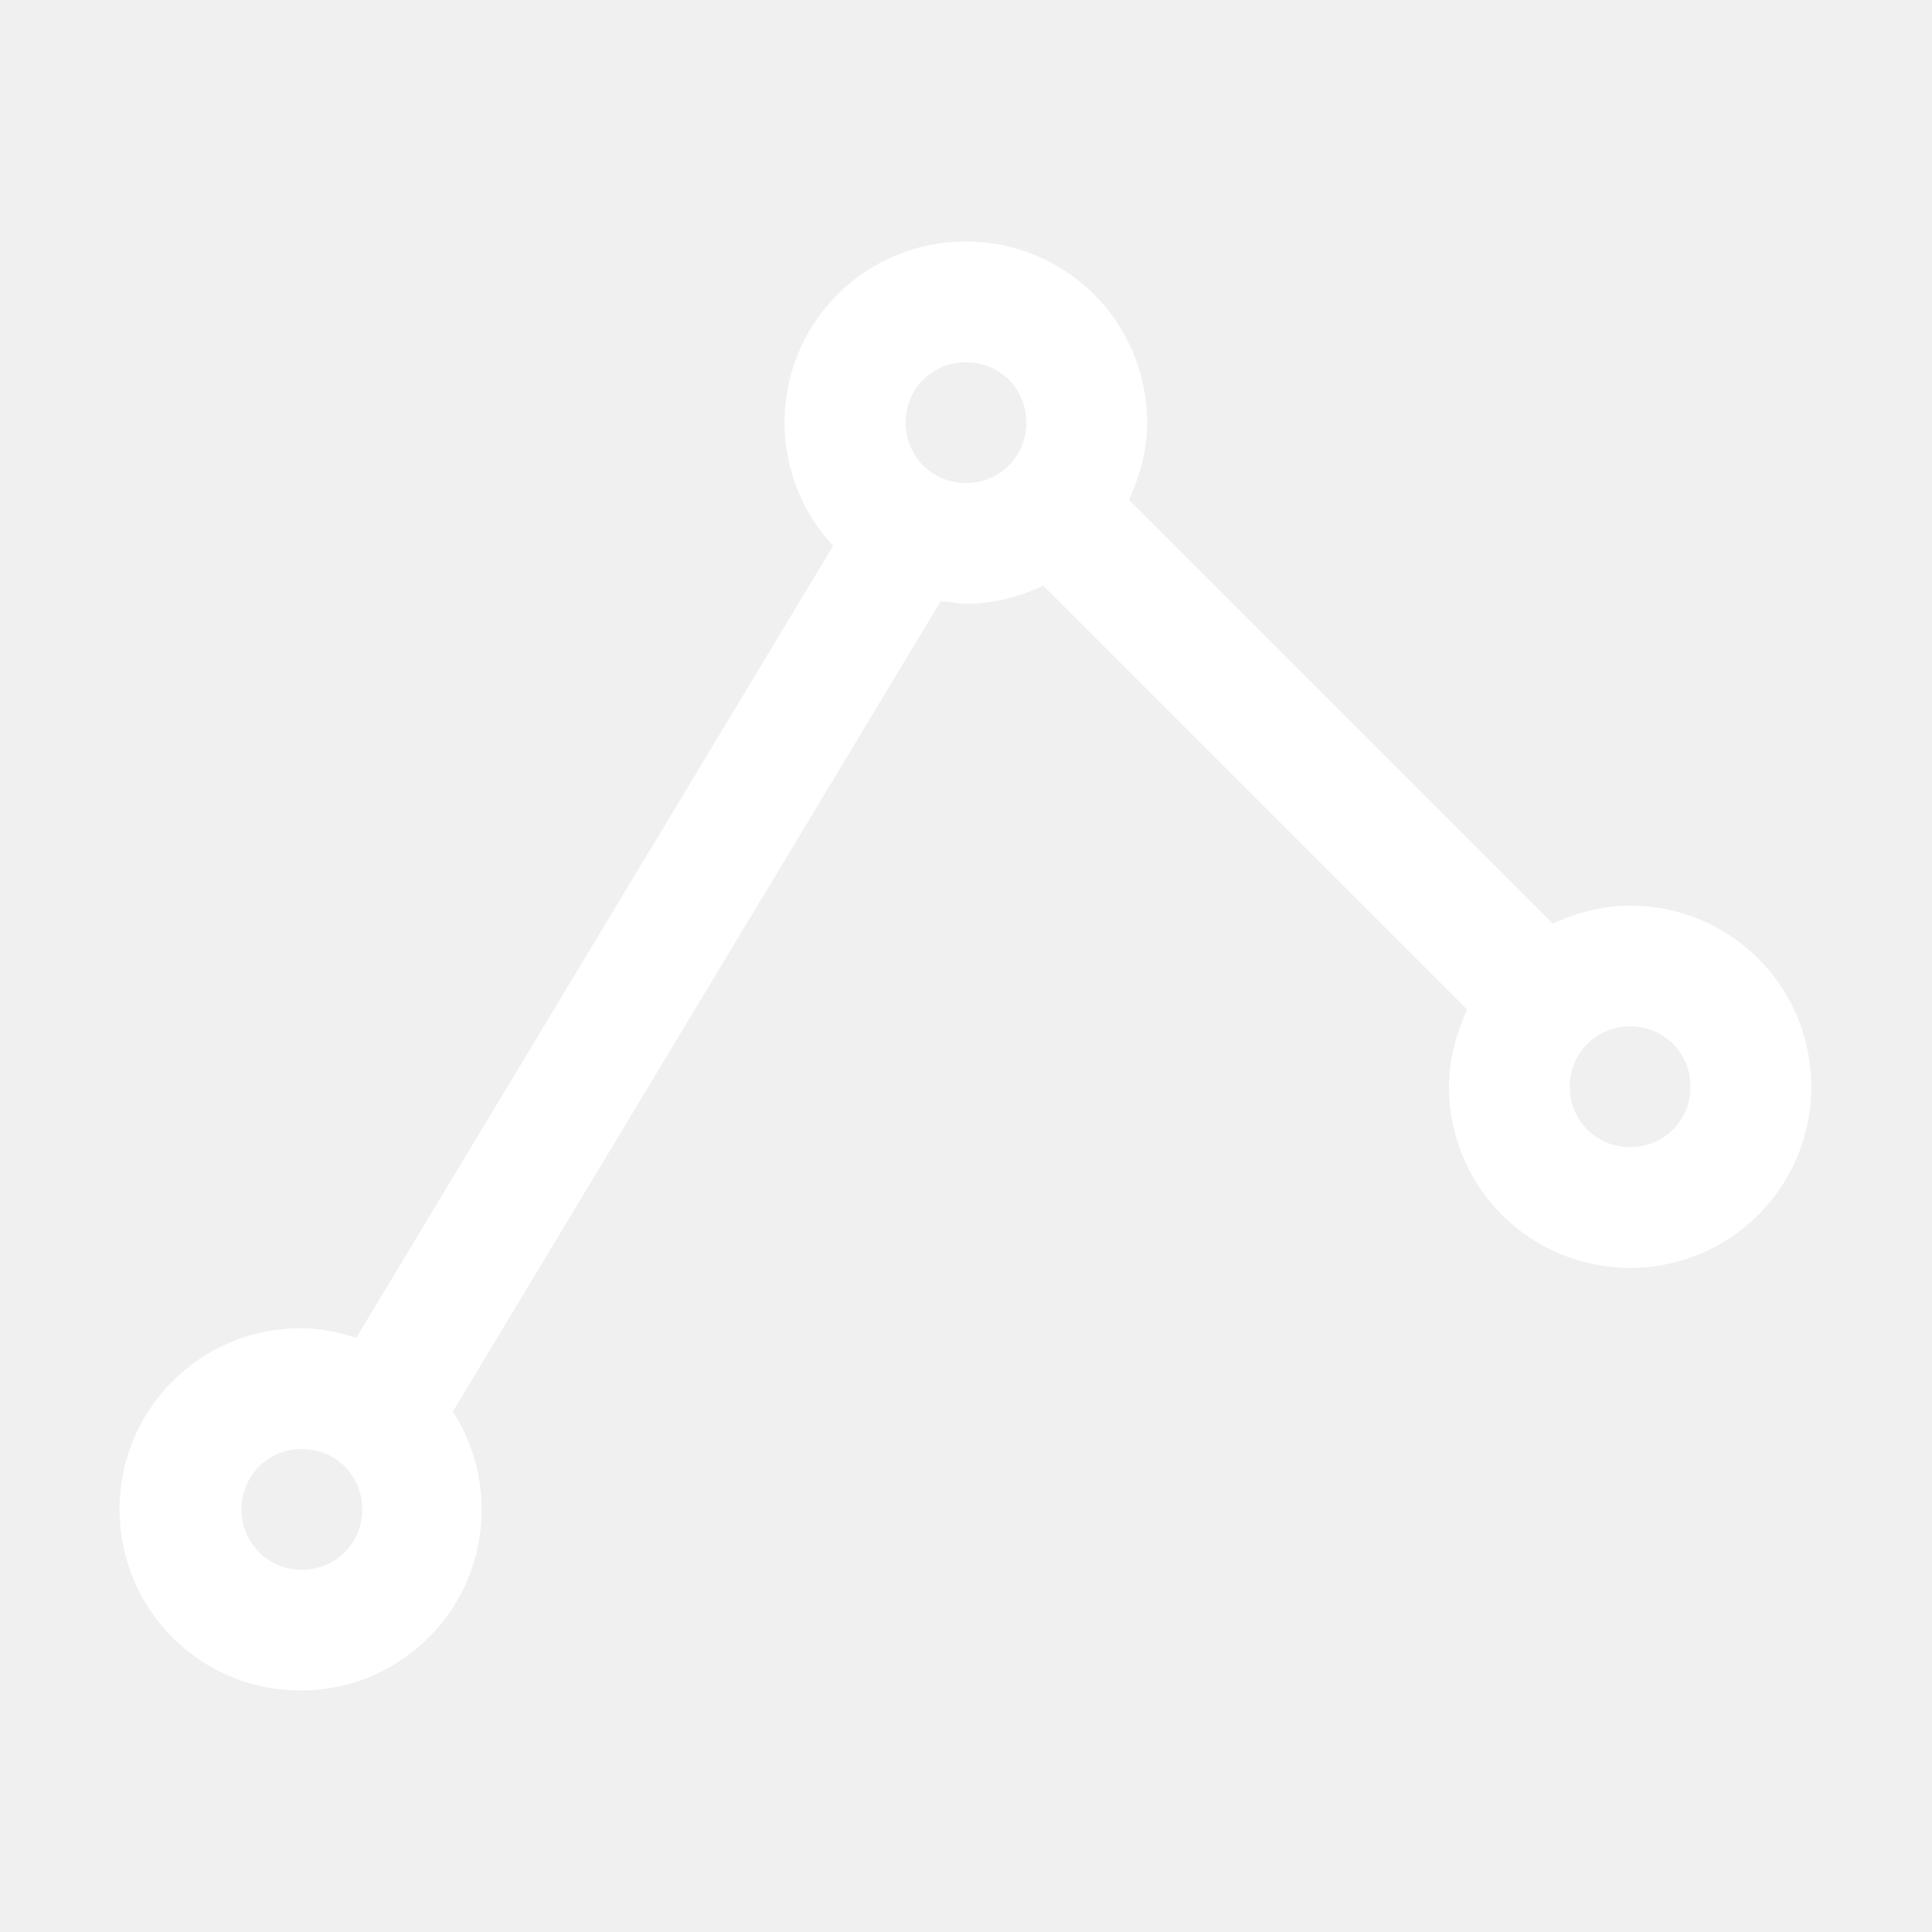
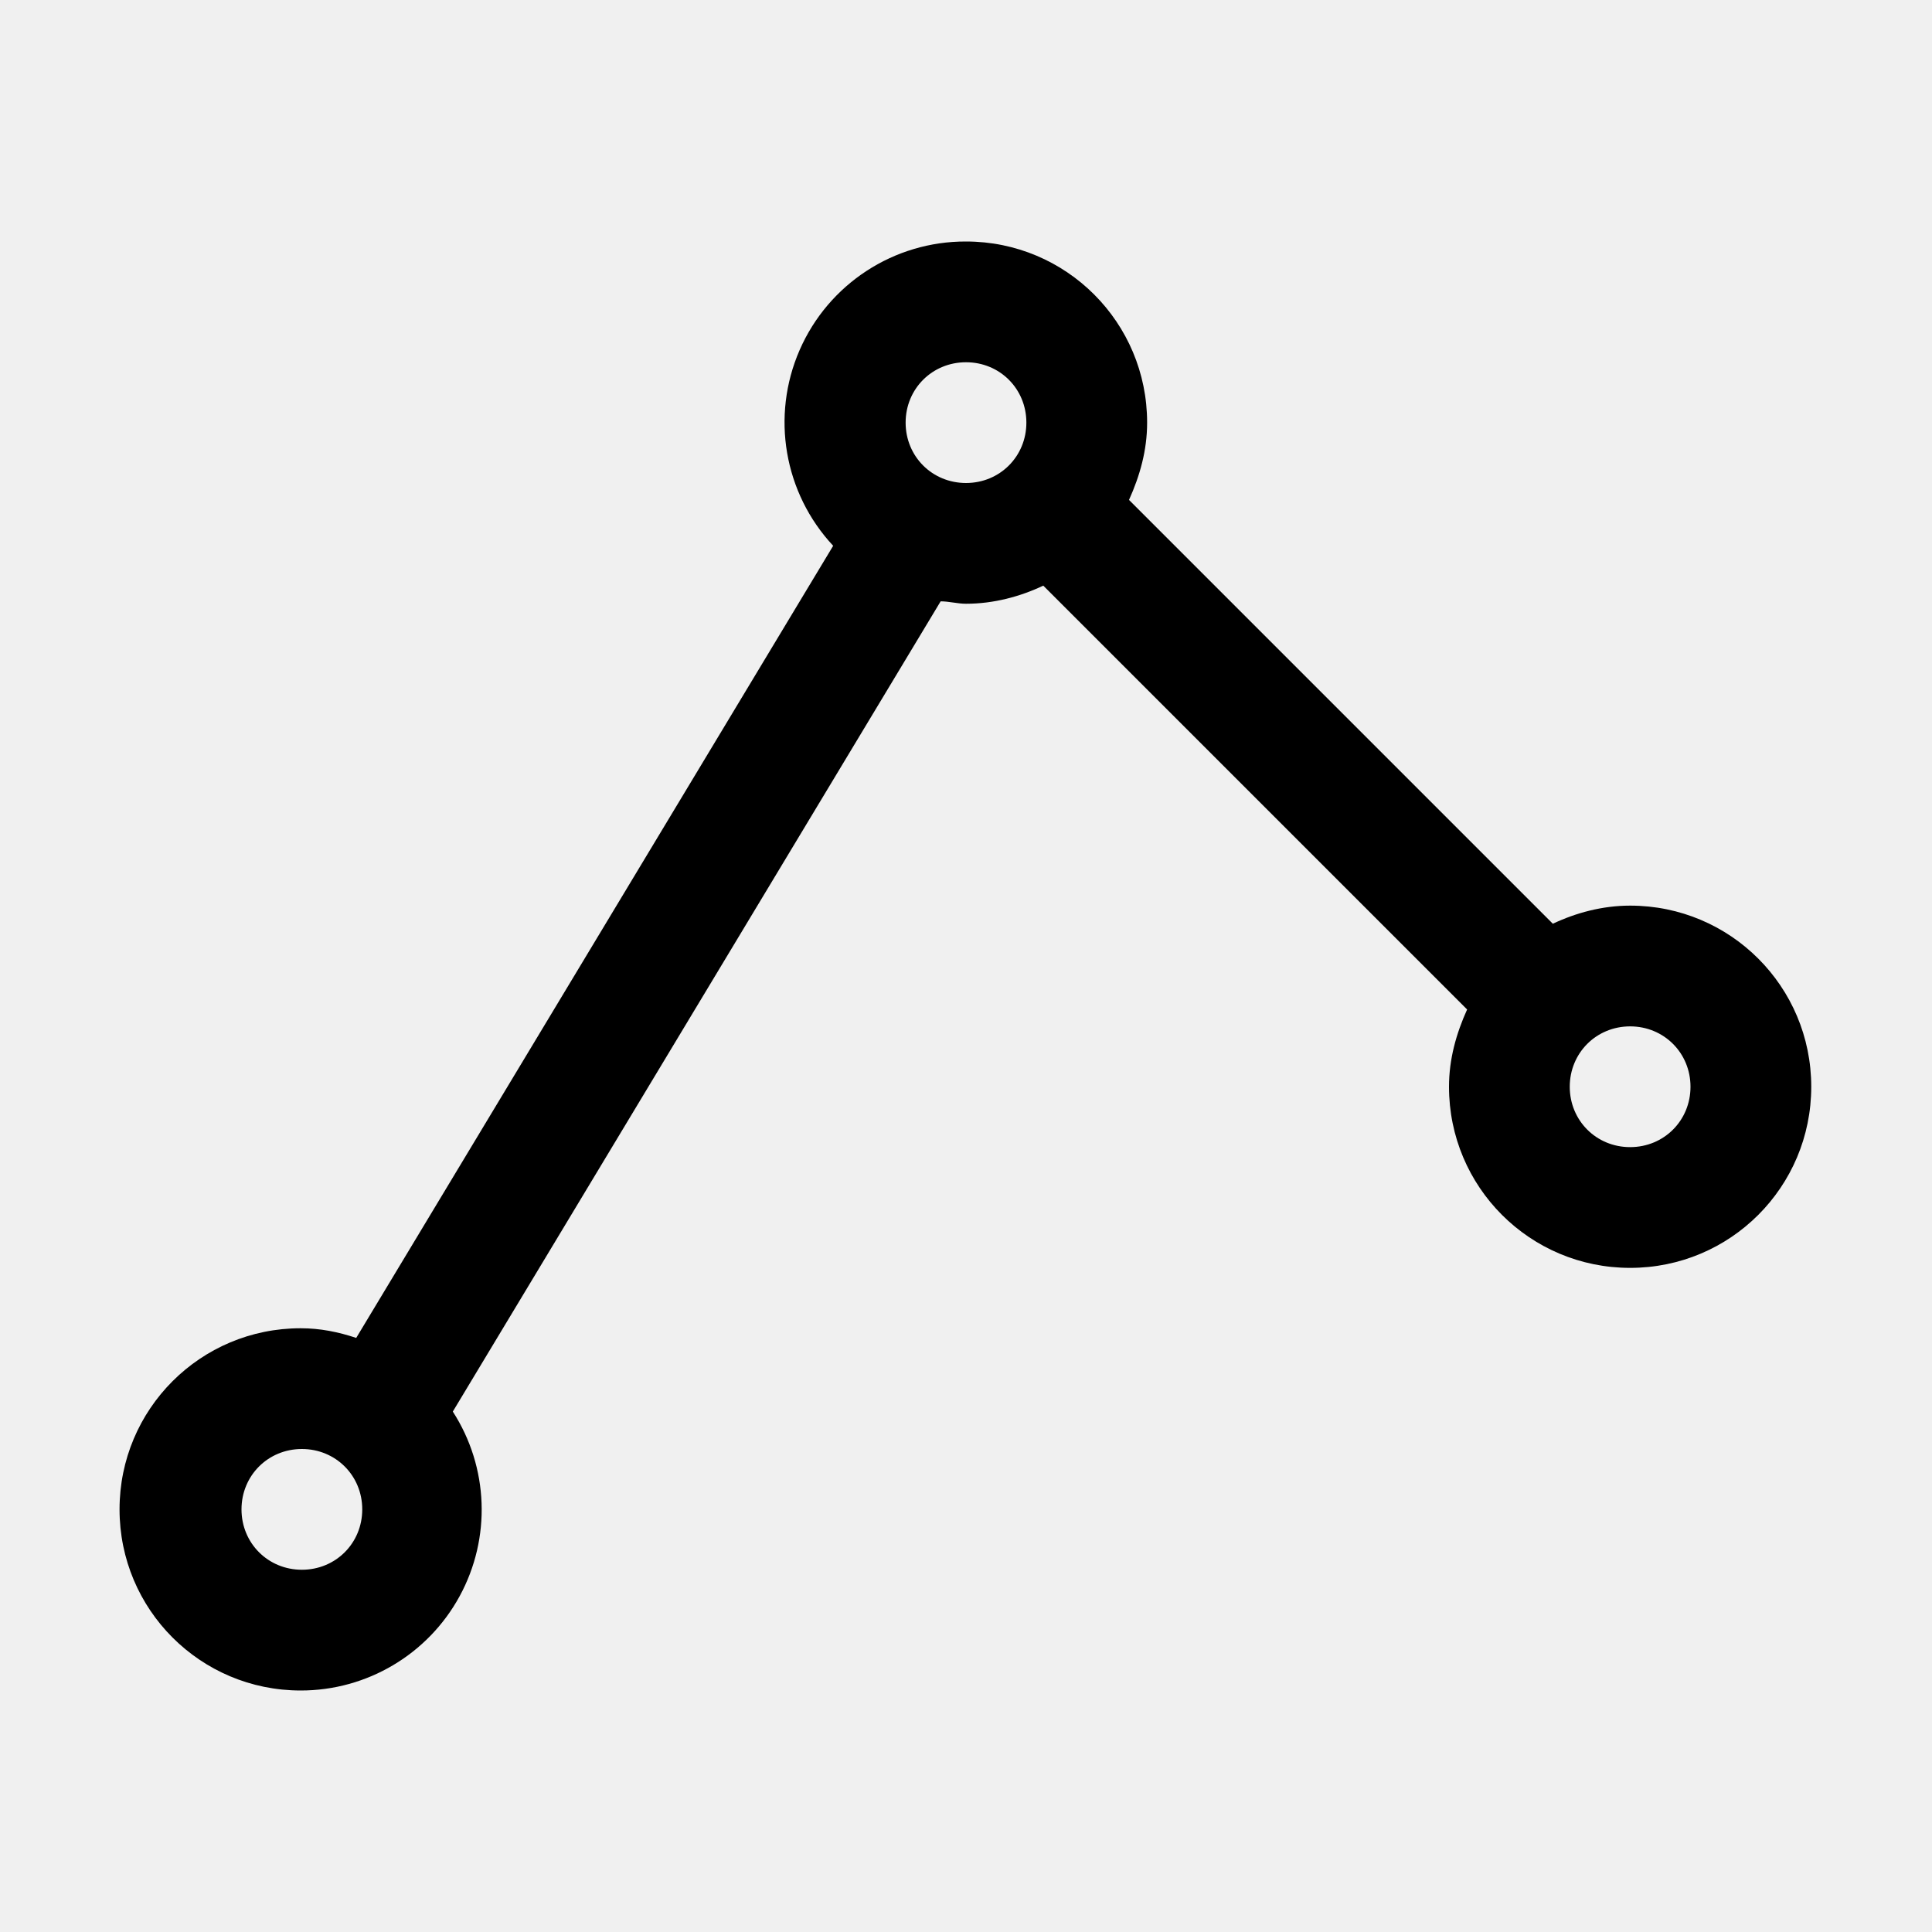
<svg xmlns="http://www.w3.org/2000/svg" viewBox="0 0 16 16">
  <path fill="none" d="M0 0H16V16H0z" data-name="Transparante laag" />
-   <path d="M13.5 7.5c-.23 0-.45.06-.64.15L9.35 4.14c.09-.2.15-.41.15-.64C9.5 2.67 8.83 2 8 2a1.498 1.498 0 0 0-1.1 2.52l-3.95 6.56c-.15-.05-.3-.08-.46-.08-.83 0-1.5.67-1.5 1.5s.67 1.5 1.5 1.5a1.498 1.498 0 0 0 1.26-2.31l4.04-6.71c.07 0 .14.02.21.02.23 0 .45-.06.64-.15l3.51 3.51c-.09.2-.15.41-.15.64 0 .83.67 1.5 1.5 1.5S15 9.83 15 9s-.67-1.5-1.5-1.5M2.5 13c-.28 0-.5-.22-.5-.5s.22-.5.5-.5.5.22.5.5-.22.5-.5.5M8 4c-.28 0-.5-.22-.5-.5S7.72 3 8 3s.5.22.5.5-.22.5-.5.5m5.5 5.5c-.28 0-.5-.22-.5-.5s.22-.5.5-.5.5.22.5.5-.22.5-.5.5" style="fill: #ffffff;" />
+   <path d="M13.5 7.5c-.23 0-.45.06-.64.15L9.35 4.14c.09-.2.15-.41.15-.64C9.5 2.67 8.83 2 8 2a1.498 1.498 0 0 0-1.1 2.52l-3.95 6.56c-.15-.05-.3-.08-.46-.08-.83 0-1.5.67-1.5 1.5s.67 1.5 1.5 1.5a1.498 1.498 0 0 0 1.26-2.31l4.04-6.71c.07 0 .14.02.21.02.23 0 .45-.06.64-.15l3.51 3.51c-.09.2-.15.41-.15.64 0 .83.67 1.5 1.5 1.5S15 9.83 15 9s-.67-1.5-1.5-1.5M2.5 13c-.28 0-.5-.22-.5-.5s.22-.5.5-.5.5.22.5.5-.22.5-.5.5M8 4c-.28 0-.5-.22-.5-.5S7.72 3 8 3s.5.22.5.5-.22.5-.5.5m5.5 5.5c-.28 0-.5-.22-.5-.5s.22-.5.5-.5.5.22.5.5-.22.5-.5.5" />
</svg>
